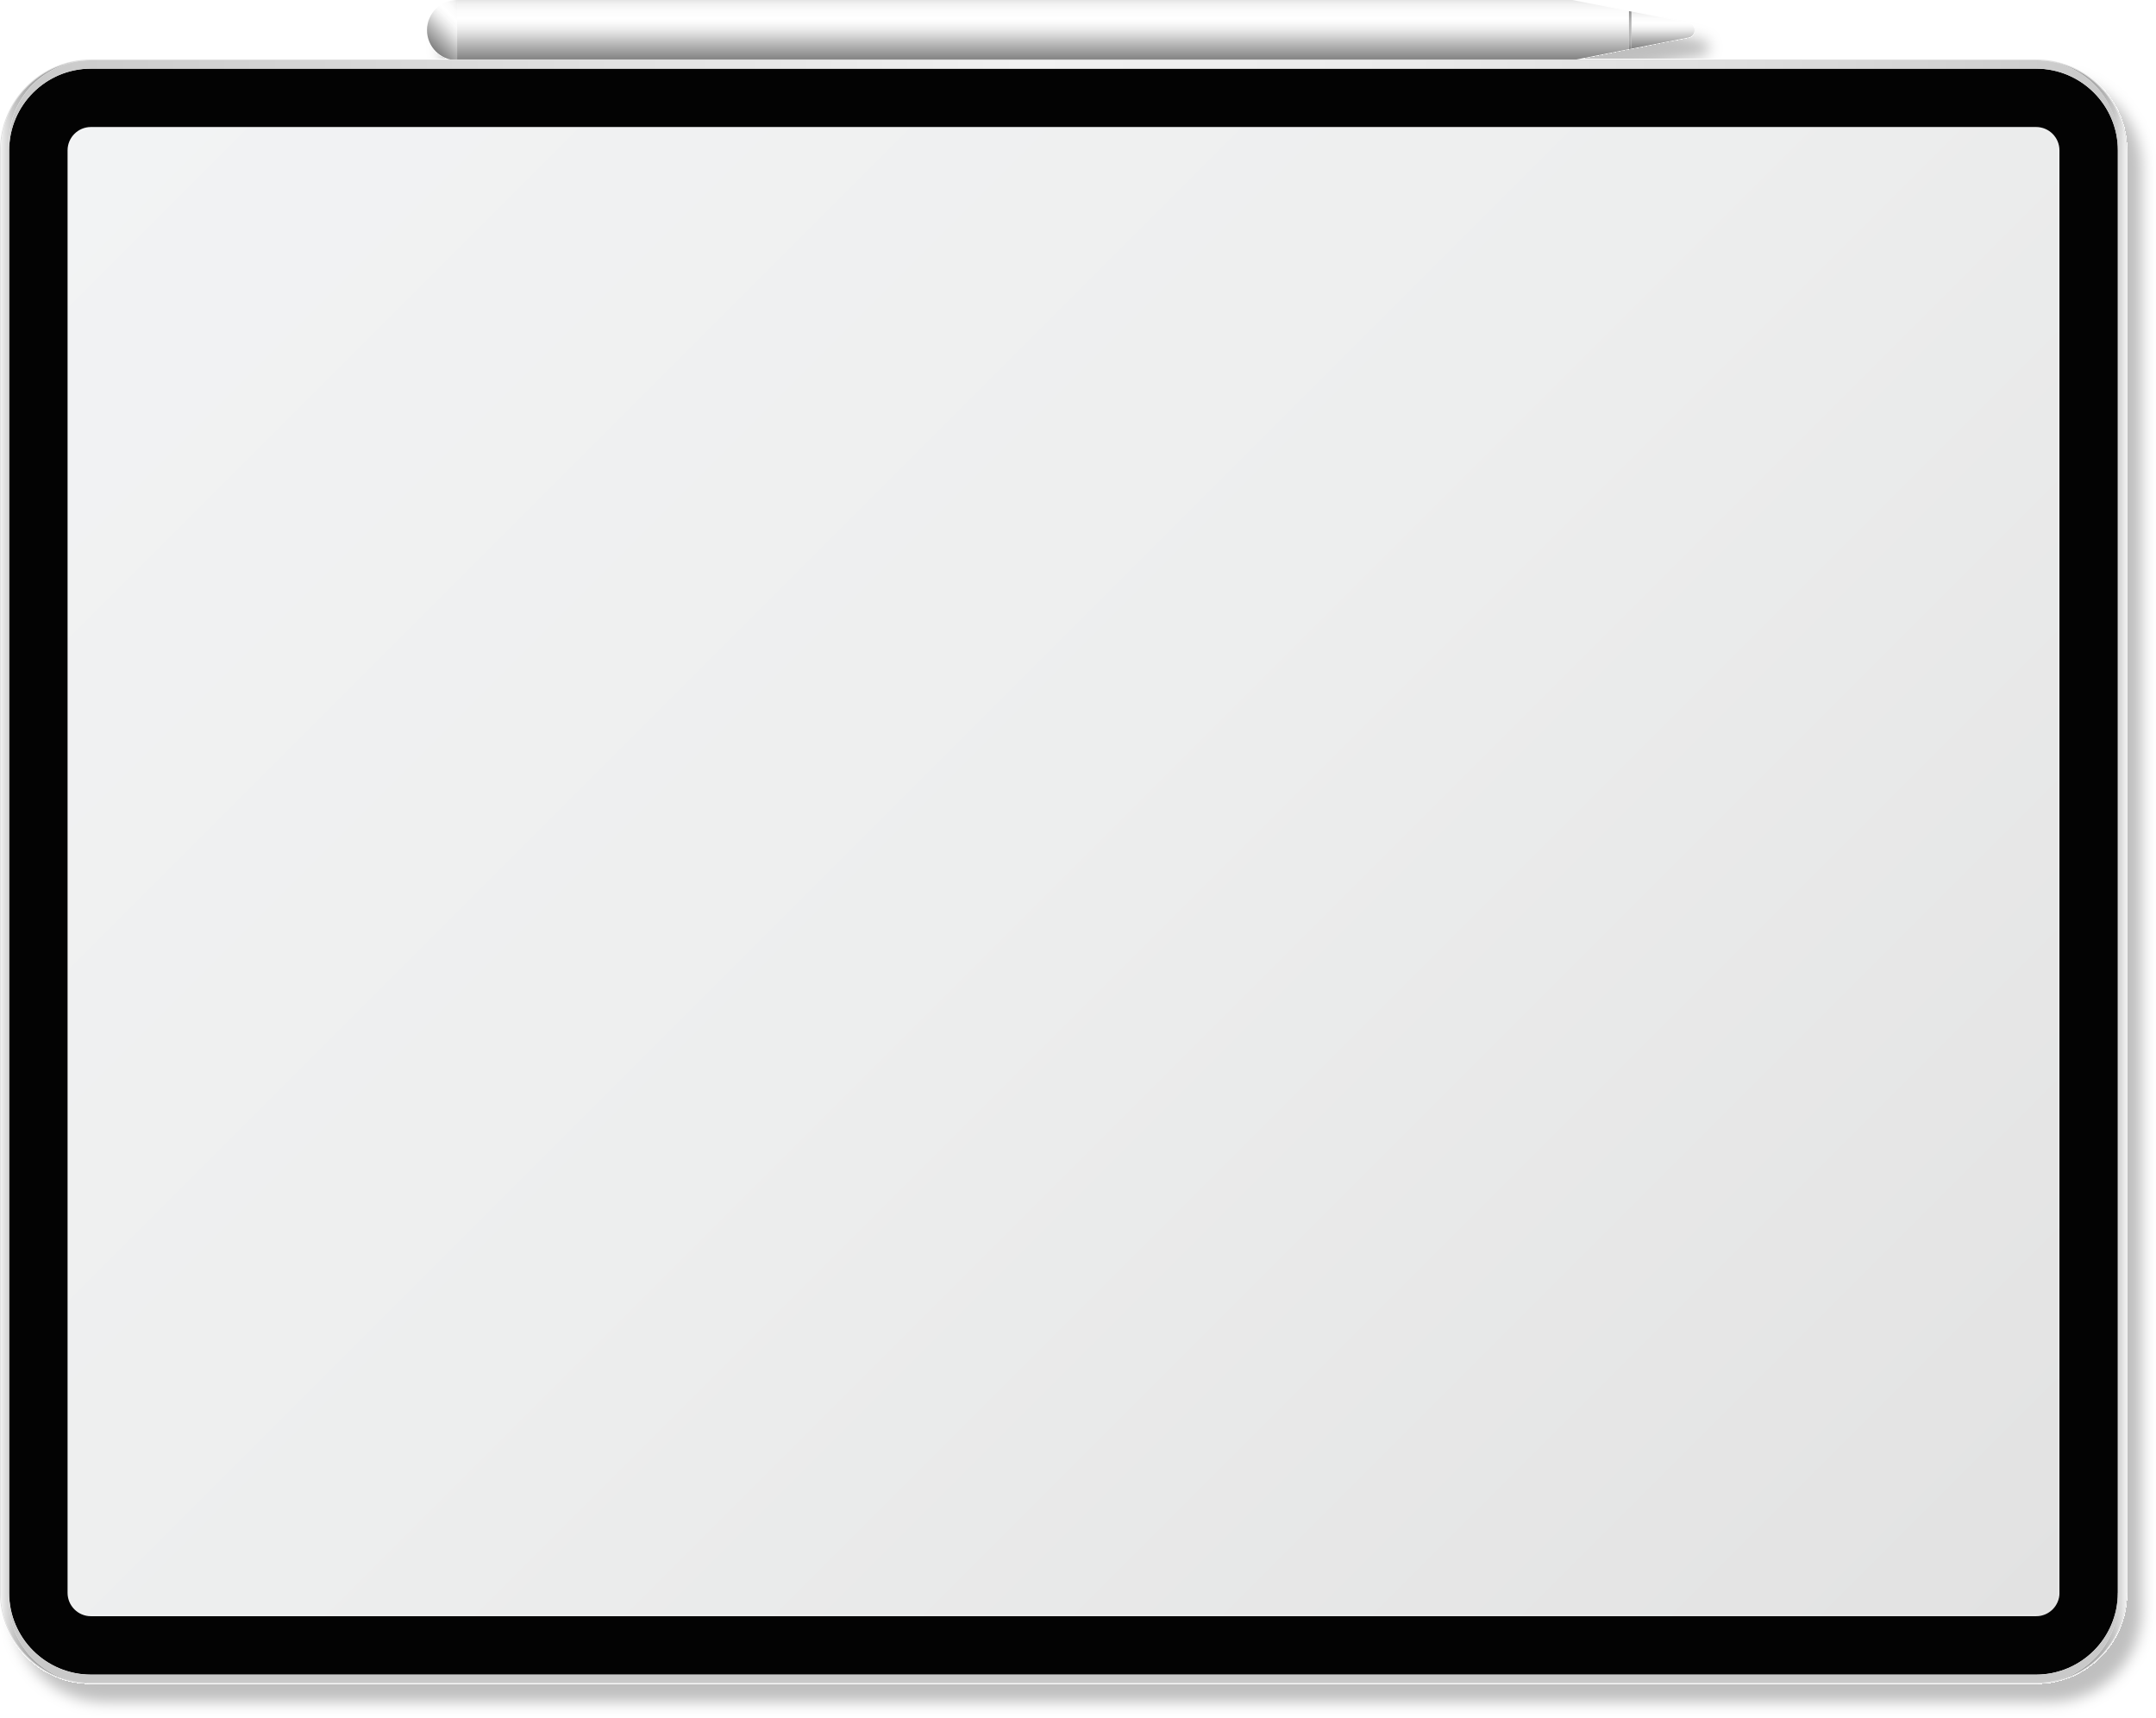
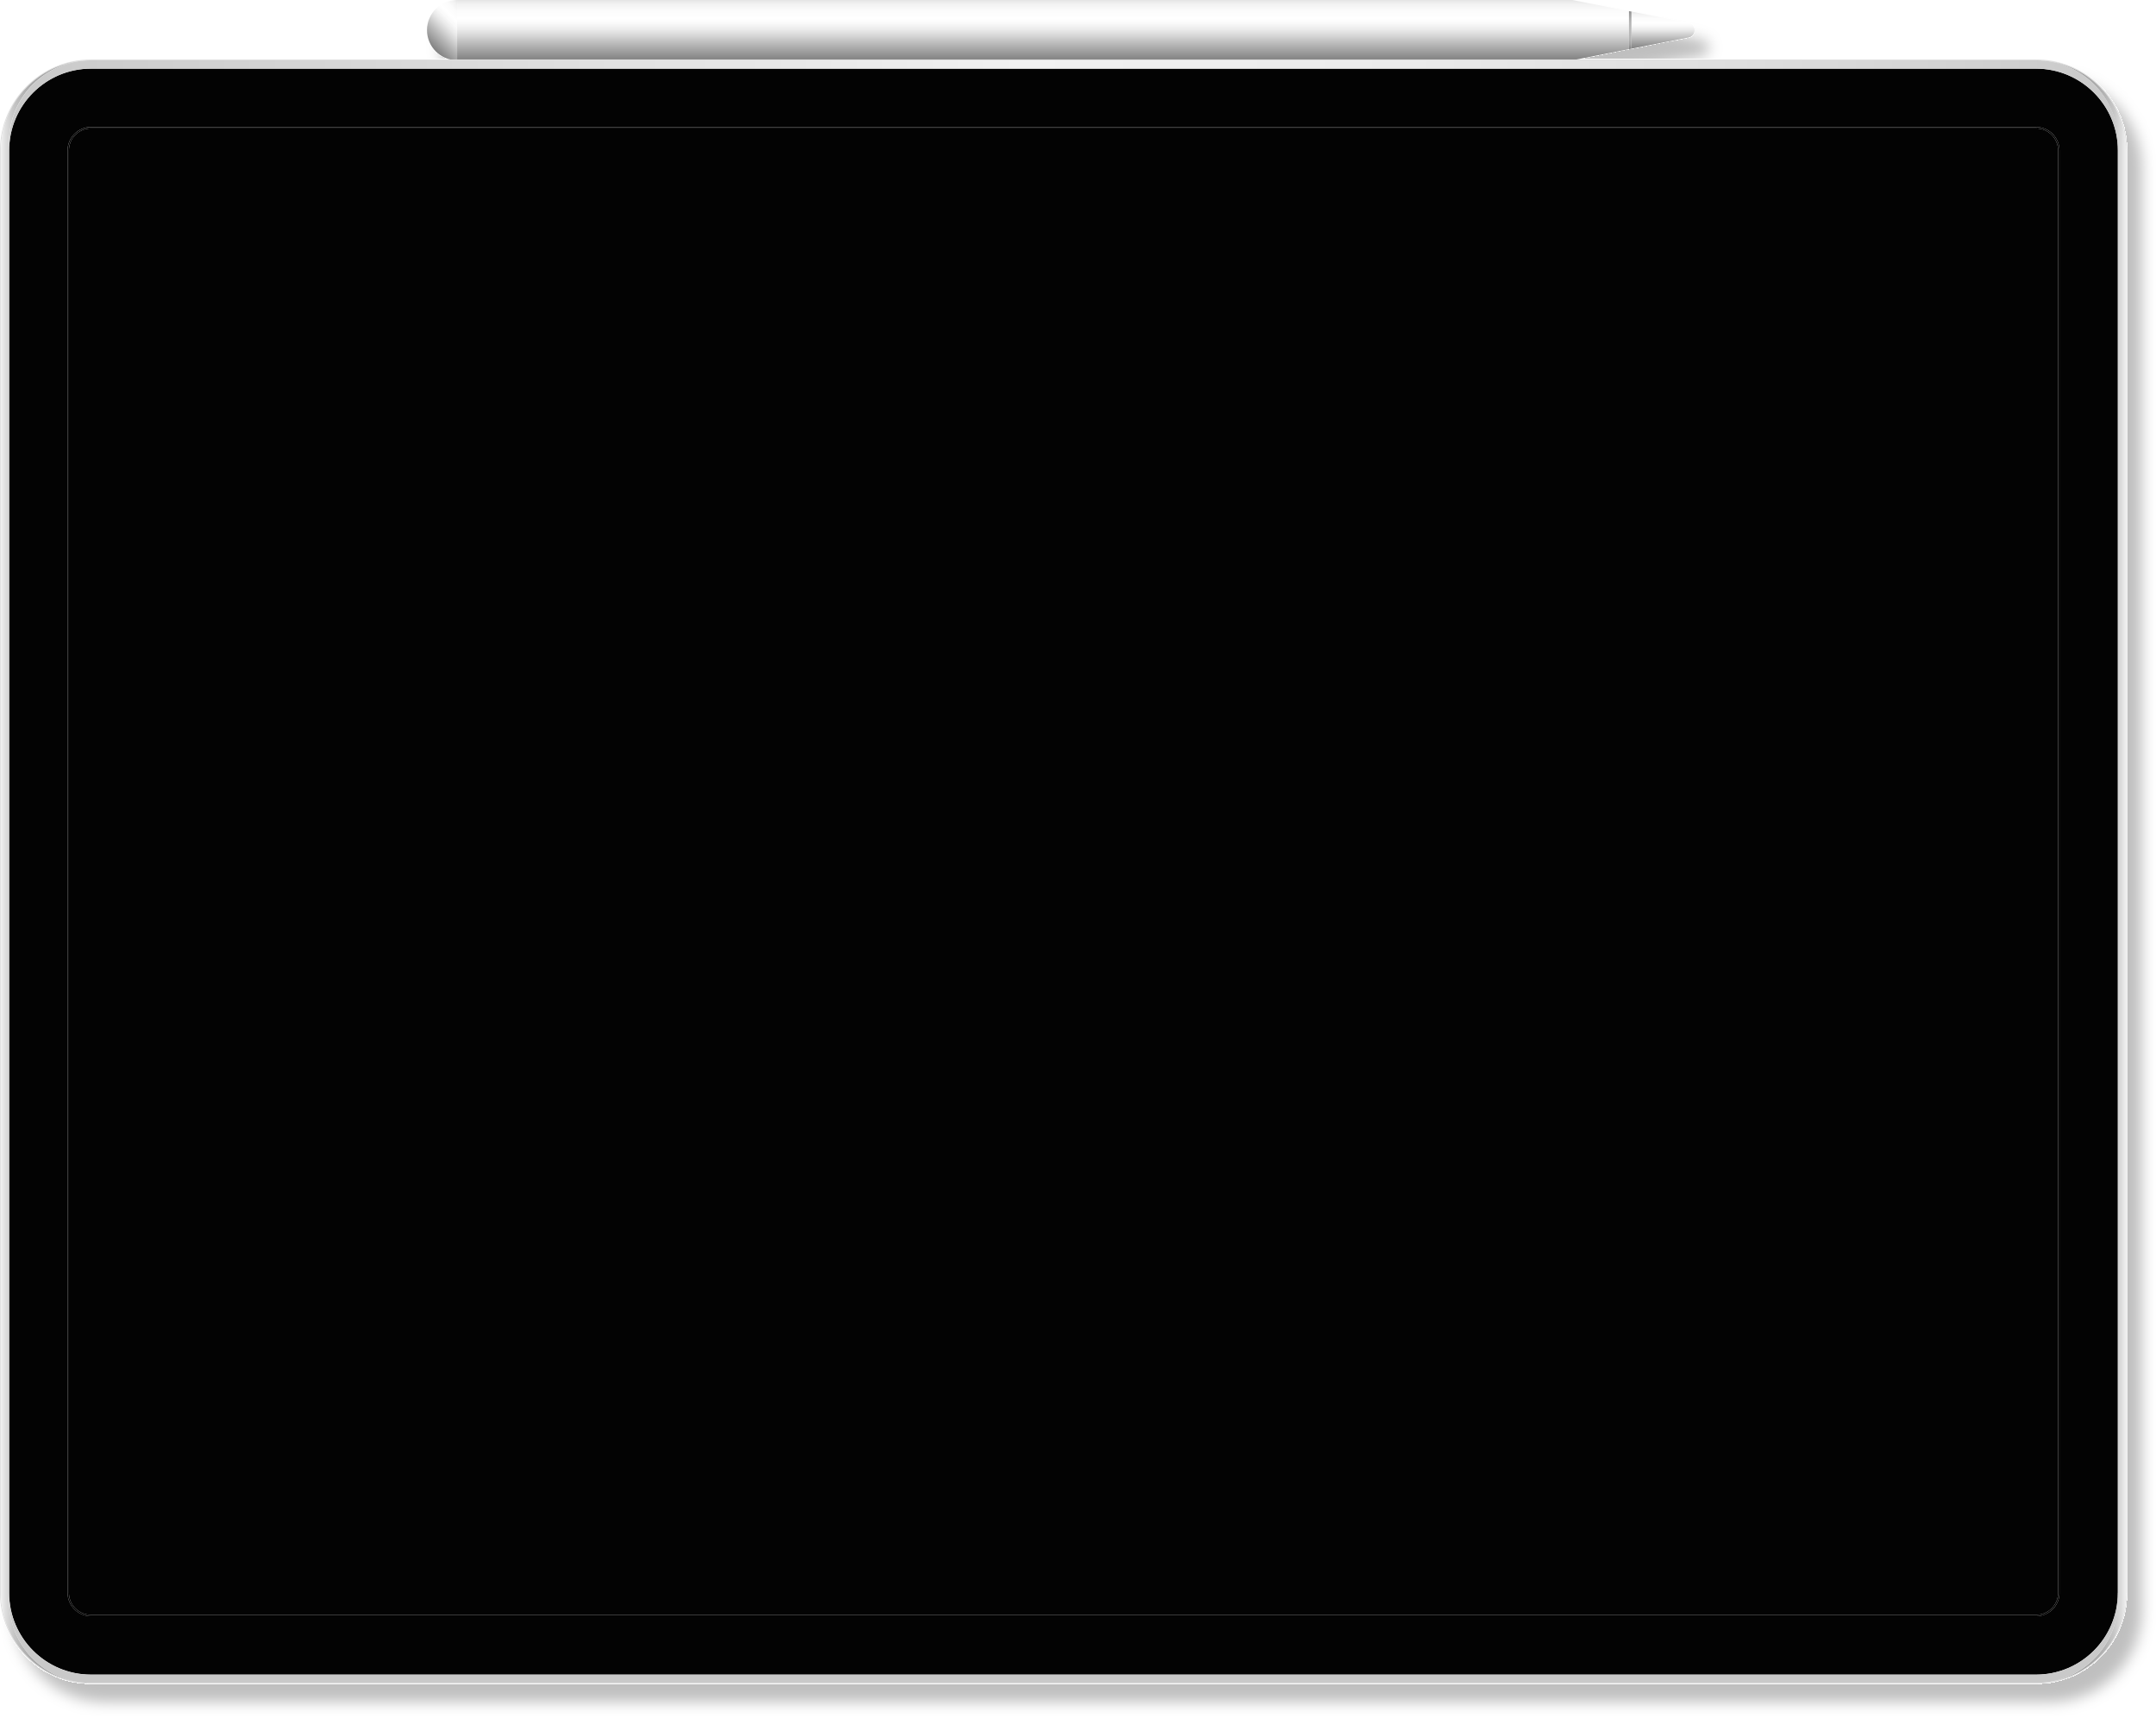
<svg xmlns="http://www.w3.org/2000/svg" width="1091" height="869" viewBox="0 0 1091 869" fill="none">
  <g filter="url(#filter0_d_3822_2169)">
    <path d="M231.316 0V30.503C222.909 30.503 216.073 23.667 216.073 15.243C216.073 6.818 222.909 0 231.316 0Z" fill="url(#paint0_linear_3822_2169)" />
    <path d="M795.633 0L824.315 5.622V24.899L795.633 30.503H231.315V0H795.633Z" fill="url(#paint1_linear_3822_2169)" />
    <path d="M854.427 18.991L825.566 24.649V5.854L854.427 11.512C858.533 12.316 858.533 18.206 854.427 18.991Z" fill="url(#paint2_linear_3822_2169)" />
    <path d="M825.566 5.855V24.65L824.316 24.899V5.623L825.566 5.855Z" fill="url(#paint3_linear_3822_2169)" />
    <path d="M1030.34 30.093H45.996C20.633 30.093 0 50.726 0 76.088V805.987C0 831.349 20.633 851.982 45.996 851.982H1030.34C1055.71 851.982 1076.34 831.332 1076.34 805.987V76.088C1076.34 50.726 1055.69 30.093 1030.34 30.093ZM1075.93 805.987C1075.93 807.129 1075.89 808.271 1075.8 809.396C1075.77 809.717 1075.75 810.02 1075.71 810.359C1075.54 812.269 1075.23 814.161 1074.82 816C1074.75 816.357 1074.66 816.696 1074.57 817.053C1074.52 817.302 1074.45 817.57 1074.38 817.838C1073.5 821.104 1072.27 824.21 1070.72 827.137C1070.56 827.458 1070.39 827.762 1070.22 828.083C1069.86 828.726 1069.5 829.35 1069.11 829.975C1068.95 830.261 1068.75 830.546 1068.56 830.832C1068.38 831.135 1068.18 831.421 1067.97 831.724C1067.41 832.545 1066.83 833.348 1066.2 834.116C1065.93 834.473 1065.66 834.794 1065.38 835.115C1064.97 835.633 1064.52 836.133 1064.08 836.633C1063.81 836.936 1063.54 837.204 1063.26 837.489C1062.79 837.989 1062.29 838.489 1061.77 838.971C1061.77 838.971 1061.74 839.006 1061.72 839.024C1060.7 839.988 1059.65 840.916 1058.54 841.791C1058.51 841.791 1058.51 841.826 1058.47 841.844C1056.83 843.147 1055.08 844.343 1053.26 845.396C1052.65 845.753 1052.03 846.11 1051.39 846.431C1051.28 846.467 1051.19 846.539 1051.08 846.592C1050.55 846.878 1049.99 847.145 1049.46 847.377C1048.82 847.681 1048.16 847.984 1047.5 848.234C1046.82 848.52 1046.14 848.77 1045.46 849.002C1044.8 849.234 1044.12 849.466 1043.44 849.662C1043.41 849.662 1043.37 849.662 1043.34 849.698C1042.66 849.912 1041.98 850.09 1041.28 850.269C1040.59 850.447 1039.86 850.608 1039.14 850.733C1038.41 850.894 1037.68 851.018 1036.95 851.108C1036.3 851.215 1035.66 851.286 1035.02 851.34C1034.91 851.34 1034.8 851.34 1034.72 851.375C1033.66 851.483 1032.61 851.536 1031.54 851.572C1031.15 851.572 1030.77 851.572 1030.38 851.572H45.996C45.603 851.572 45.228 851.572 44.836 851.572C43.765 851.536 42.712 851.465 41.658 851.375C41.551 851.375 41.444 851.34 41.355 851.34C40.712 851.286 40.07 851.197 39.427 851.108C38.696 851.001 37.964 850.876 37.232 850.733C36.518 850.608 35.804 850.447 35.09 850.269C34.394 850.108 33.716 849.912 33.038 849.698C33.002 849.698 32.948 849.662 32.931 849.662C32.252 849.466 31.574 849.234 30.914 849.002C30.235 848.77 29.557 848.502 28.879 848.234C28.218 847.984 27.558 847.681 26.916 847.377C26.362 847.145 25.809 846.878 25.291 846.592C25.184 846.539 25.095 846.485 24.988 846.431C24.363 846.11 23.721 845.753 23.114 845.396C21.293 844.343 19.544 843.165 17.884 841.844C17.849 841.809 17.849 841.809 17.813 841.791C16.706 840.916 15.653 840.006 14.636 839.024C14.6 839.024 14.6 838.989 14.582 838.971C14.082 838.489 13.565 838.007 13.101 837.489C12.815 837.204 12.547 836.918 12.28 836.633C11.834 836.133 11.387 835.633 10.977 835.115C10.691 834.794 10.424 834.473 10.156 834.116C9.531 833.348 8.942 832.545 8.389 831.724C8.175 831.421 7.978 831.135 7.8 830.832C7.603 830.546 7.425 830.261 7.247 829.975C6.854 829.35 6.479 828.744 6.14 828.083C5.961 827.78 5.783 827.458 5.64 827.137C4.087 824.21 2.856 821.104 1.981 817.838C1.91 817.57 1.838 817.302 1.785 817.053C1.678 816.696 1.606 816.357 1.535 816C1.107 814.161 0.821 812.269 0.643 810.359C0.607 810.038 0.589 809.735 0.553 809.396C0.464 808.271 0.428 807.129 0.428 805.987V76.088C0.428 74.946 0.464 73.804 0.553 72.679C0.589 72.322 0.607 71.965 0.66 71.609C0.839 69.716 1.142 67.896 1.553 66.093C1.624 65.736 1.713 65.379 1.803 65.022C1.874 64.719 1.963 64.398 2.035 64.094C2.909 60.882 4.123 57.812 5.658 54.938C5.819 54.617 5.997 54.313 6.158 53.992C6.854 52.725 7.621 51.493 8.442 50.297C8.639 50.03 8.835 49.744 9.031 49.458C9.388 48.959 9.781 48.441 10.174 47.959C11.191 46.656 12.262 45.443 13.422 44.264C13.672 43.997 13.922 43.747 14.19 43.497C14.315 43.354 14.457 43.229 14.582 43.122C14.707 42.997 14.832 42.872 14.957 42.765C15.35 42.373 15.76 41.998 16.189 41.659C16.563 41.319 16.974 40.98 17.384 40.659C17.545 40.516 17.724 40.373 17.884 40.249C17.991 40.159 18.081 40.088 18.188 40.017C18.616 39.677 19.062 39.338 19.509 39.017C19.544 39.017 19.58 38.981 19.616 38.928C20.151 38.553 20.704 38.178 21.258 37.821C21.311 37.785 21.365 37.75 21.418 37.714C21.972 37.357 22.525 37.018 23.078 36.715C23.685 36.358 24.31 36.019 24.952 35.679C25.059 35.626 25.149 35.572 25.256 35.519C25.791 35.233 26.344 34.965 26.88 34.733C27.522 34.43 28.183 34.144 28.843 33.877C29.504 33.591 30.182 33.341 30.878 33.109C32.913 32.377 35.037 31.806 37.196 31.396C37.928 31.235 38.66 31.11 39.392 31.021C40.034 30.914 40.677 30.842 41.319 30.789C41.426 30.789 41.534 30.789 41.623 30.753C41.944 30.718 42.283 30.682 42.622 30.682C43.033 30.646 43.443 30.61 43.854 30.593C44.55 30.557 45.264 30.539 45.978 30.539H1030.32C1031.04 30.539 1031.75 30.539 1032.45 30.593C1032.86 30.593 1033.27 30.628 1033.68 30.682C1034.02 30.682 1034.36 30.718 1034.68 30.753C1034.79 30.753 1034.89 30.789 1034.98 30.789C1035.63 30.842 1036.27 30.932 1036.91 31.021C1037.64 31.128 1038.37 31.253 1039.11 31.396C1041.27 31.806 1043.39 32.377 1045.42 33.109C1046.12 33.341 1046.78 33.609 1047.46 33.877C1048.12 34.144 1048.78 34.43 1049.42 34.733C1049.98 34.965 1050.51 35.233 1051.05 35.519C1051.15 35.572 1051.24 35.626 1051.35 35.679C1051.97 36.019 1052.62 36.358 1053.22 36.715C1053.8 37.018 1054.33 37.357 1054.88 37.714C1054.94 37.75 1054.99 37.803 1055.05 37.821C1055.6 38.178 1056.15 38.553 1056.69 38.928C1056.72 38.964 1056.76 38.999 1056.79 39.017C1057.24 39.338 1057.69 39.677 1058.11 40.017C1058.22 40.088 1058.33 40.177 1058.42 40.249C1058.58 40.373 1058.76 40.516 1058.92 40.659C1059.33 40.98 1059.74 41.319 1060.11 41.659C1060.54 42.016 1060.95 42.373 1061.35 42.765C1061.47 42.872 1061.6 42.997 1061.72 43.122C1061.85 43.229 1061.99 43.354 1062.11 43.497C1062.38 43.747 1062.63 43.997 1062.88 44.264C1064.04 45.443 1065.11 46.674 1066.13 47.959C1066.52 48.459 1066.9 48.959 1067.27 49.458C1067.47 49.744 1067.66 50.03 1067.86 50.297C1068.68 51.493 1069.43 52.725 1070.14 53.992C1070.31 54.295 1070.48 54.617 1070.64 54.938C1072.16 57.829 1073.39 60.899 1074.27 64.094C1074.36 64.398 1074.43 64.719 1074.5 65.022C1074.61 65.379 1074.68 65.719 1074.75 66.093C1075.16 67.896 1075.45 69.716 1075.64 71.609C1075.68 71.965 1075.71 72.322 1075.75 72.679C1075.84 73.804 1075.87 74.946 1075.87 76.088V805.987H1075.93Z" fill="#DFDFDF" />
-     <path d="M1030.34 64.989H45.995C39.864 64.989 34.894 69.96 34.894 76.091V805.989C34.894 812.121 39.864 817.091 45.995 817.091H1030.34C1036.47 817.091 1041.44 812.121 1041.44 805.989V76.091C1041.44 69.96 1036.47 64.989 1030.34 64.989Z" fill="url(#paint4_linear_3822_2169)" />
-     <path d="M1030.34 64.292H45.996C39.481 64.292 34.198 69.593 34.198 76.108V806.006C34.198 812.521 39.499 817.822 45.996 817.822H1030.34C1036.86 817.822 1042.14 812.521 1042.14 806.006V76.09C1042.14 69.575 1036.84 64.274 1030.34 64.274V64.292ZM1041.44 805.988C1041.44 812.11 1036.47 817.09 1030.34 817.09H45.996C39.874 817.09 34.894 812.11 34.894 805.988V76.09C34.894 69.968 39.874 64.988 45.996 64.988H1030.34C1036.47 64.988 1041.44 69.968 1041.44 76.09V805.988Z" fill="url(#paint5_linear_3822_2169)" />
+     <path d="M1030.34 64.989H45.995C39.864 64.989 34.894 69.96 34.894 76.091V805.989C34.894 812.121 39.864 817.091 45.995 817.091H1030.34C1036.47 817.091 1041.44 812.121 1041.44 805.989V76.091C1041.44 69.96 1036.47 64.989 1030.34 64.989Z" fill="#030303" />
+     <path d="M1030.34 64.292H45.996C39.481 64.292 34.198 69.593 34.198 76.108V806.006C34.198 812.521 39.499 817.822 45.996 817.822H1030.34C1036.86 817.822 1042.14 812.521 1042.14 806.006V76.09C1042.14 69.575 1036.84 64.274 1030.34 64.274V64.292ZM1041.44 805.988C1041.44 812.11 1036.47 817.09 1030.34 817.09H45.996C39.874 817.09 34.894 812.11 34.894 805.988V76.09C34.894 69.968 39.874 64.988 45.996 64.988H1030.34C1036.47 64.988 1041.44 69.968 1041.44 76.09V805.988Z" fill="#030303" />
    <path d="M1030.34 34.732H45.995C23.184 34.732 4.64 53.277 4.64 76.088V805.986C4.64 828.796 23.184 847.341 45.995 847.341H1030.34C1053.15 847.341 1071.7 828.796 1071.7 805.986V76.088C1071.7 53.277 1053.15 34.732 1030.34 34.732ZM1042.16 805.986C1042.16 812.5 1036.86 817.801 1030.36 817.801H45.995C39.48 817.801 34.197 812.5 34.197 805.986V76.088C34.197 69.573 39.498 64.272 45.995 64.272H1030.34C1036.86 64.272 1042.14 69.573 1042.14 76.088V805.986H1042.16Z" fill="#030303" />
    <path d="M43.872 851.519C43.373 851.483 42.891 851.466 42.391 851.412C42.141 851.412 41.891 851.376 41.641 851.358C41.534 851.358 41.427 851.323 41.338 851.323C40.695 851.251 40.035 851.162 39.41 851.091C38.661 850.984 37.947 850.859 37.215 850.716C36.501 850.573 35.787 850.412 35.073 850.252C34.377 850.073 33.699 849.895 33.02 849.681C32.985 849.681 32.931 849.645 32.913 849.645C32.235 849.431 31.557 849.217 30.896 848.985C30.2 848.753 29.54 848.485 28.862 848.217C28.201 847.949 27.541 847.664 26.898 847.36C26.345 847.11 25.792 846.843 25.274 846.575C25.167 846.521 25.078 846.468 24.971 846.414C24.346 846.075 23.703 845.736 23.097 845.379C21.276 844.308 19.527 843.13 17.867 841.827C17.831 841.792 17.831 841.792 17.796 841.774C16.707 840.899 15.636 839.971 14.619 839.007C14.583 839.007 14.583 838.972 14.565 838.954C14.065 838.472 13.566 837.99 13.084 837.472C12.798 837.187 12.53 836.901 12.263 836.616C11.834 836.116 11.37 835.616 10.96 835.098C10.674 834.777 10.406 834.456 10.139 834.099C9.532 833.331 8.943 832.528 8.372 831.707C8.175 831.404 7.979 831.118 7.783 830.815C7.604 830.529 7.426 830.244 7.229 829.958C6.837 829.333 6.462 828.727 6.123 828.066C5.962 827.763 5.784 827.441 5.623 827.12C4.07 824.193 2.839 821.087 1.964 817.821C1.893 817.571 1.821 817.303 1.768 817.036C1.661 816.679 1.589 816.34 1.518 815.983C1.089 814.144 0.804 812.252 0.625 810.343C0.59 810.021 0.572 809.718 0.536 809.379C0.447 808.254 0.411 807.112 0.411 805.97V76.089C0.411 74.947 0.447 73.805 0.536 72.68C0.572 72.323 0.59 71.966 0.643 71.609C0.822 69.717 1.125 67.897 1.536 66.094C1.607 65.737 1.696 65.38 1.785 65.023C1.857 64.72 1.946 64.398 2.018 64.095C2.892 60.882 4.106 57.812 5.641 54.939C5.801 54.617 5.98 54.314 6.141 53.993C6.837 52.726 7.604 51.494 8.425 50.298C8.621 50.03 8.818 49.745 9.014 49.459C9.371 48.959 9.764 48.442 10.156 47.96C11.174 46.657 12.245 45.443 13.405 44.265C13.655 43.998 13.905 43.748 14.172 43.498C14.297 43.355 14.44 43.23 14.565 43.123C14.69 42.998 14.815 42.873 14.94 42.766C15.332 42.373 15.743 41.999 16.171 41.66C16.546 41.32 16.957 40.981 17.367 40.66C17.528 40.517 17.706 40.374 17.867 40.249C17.974 40.16 18.063 40.089 18.17 40.017C18.599 39.678 19.045 39.339 19.491 39.018C19.527 39.018 19.563 38.982 19.598 38.929C20.134 38.554 20.687 38.179 21.24 37.822C21.294 37.786 21.348 37.751 21.401 37.715C21.954 37.376 22.508 37.037 23.061 36.715C23.668 36.358 24.293 36.019 24.935 35.68C25.042 35.627 25.131 35.573 25.238 35.52C25.774 35.252 26.327 34.984 26.863 34.734C27.505 34.431 28.166 34.145 28.826 33.877C29.486 33.592 30.165 33.342 30.861 33.11C32.895 32.396 35.02 31.807 37.179 31.397C37.911 31.254 38.625 31.129 39.374 31.022C39.999 30.933 40.66 30.861 41.302 30.79C41.409 30.79 41.516 30.79 41.606 30.754C41.927 30.718 42.266 30.683 42.605 30.683C42.337 30.683 42.07 30.718 41.802 30.754C41.124 30.825 40.445 30.915 39.785 31.004C39.464 31.04 39.142 31.111 38.821 31.165C38.411 31.218 38.018 31.29 37.625 31.379C37.019 31.486 36.429 31.629 35.858 31.789C35.234 31.95 34.591 32.111 33.966 32.307C33.449 32.468 32.931 32.628 32.431 32.807C31.343 33.164 30.272 33.574 29.254 34.056C28.933 34.181 28.612 34.342 28.291 34.484C27.791 34.716 27.309 34.948 26.827 35.198C26.791 35.234 26.738 35.234 26.702 35.27C26.149 35.573 25.613 35.859 25.078 36.162C25.042 36.162 25.024 36.198 25.006 36.198C24.632 36.43 24.239 36.644 23.882 36.894C23.561 37.09 23.239 37.304 22.918 37.519C22.847 37.554 22.775 37.626 22.704 37.679C22.204 38.018 21.687 38.375 21.205 38.75C20.723 39.107 20.241 39.464 19.777 39.857C19.67 39.928 19.563 40.017 19.473 40.107C19.009 40.464 18.563 40.856 18.117 41.267C17.617 41.695 17.153 42.159 16.689 42.623C16.279 43.016 15.868 43.444 15.475 43.873C15.368 43.98 15.261 44.105 15.154 44.23C14.779 44.658 14.386 45.122 14.012 45.568C13.583 46.068 13.173 46.603 12.78 47.139C12.459 47.567 12.155 47.978 11.87 48.424C11.709 48.638 11.566 48.852 11.406 49.084C11.227 49.352 11.031 49.638 10.87 49.923C10.692 50.191 10.513 50.459 10.371 50.744C10.049 51.298 9.728 51.833 9.425 52.404C9.246 52.743 9.068 53.1 8.889 53.44C8.479 54.261 8.086 55.099 7.729 55.956C7.622 56.224 7.497 56.51 7.39 56.795C7.229 57.223 7.069 57.634 6.908 58.08C6.712 58.633 6.533 59.187 6.355 59.758C6.176 60.329 6.016 60.9 5.855 61.471C5.855 61.507 5.855 61.525 5.855 61.561C5.694 62.185 5.534 62.828 5.409 63.453C5.409 63.488 5.409 63.524 5.409 63.56C5.302 64.041 5.212 64.523 5.159 64.987C4.766 67.219 4.57 69.521 4.57 71.877V810.218C4.57 811.039 4.606 811.86 4.659 812.663C4.659 813.091 4.695 813.537 4.748 813.966C4.784 814.323 4.82 814.698 4.873 815.055C4.873 815.233 4.909 815.411 4.927 815.572C4.98 816.072 5.052 816.536 5.159 817.018C5.159 817.089 5.159 817.143 5.195 817.214C5.23 817.518 5.302 817.803 5.355 818.107C5.391 818.249 5.409 818.392 5.444 818.535C5.444 818.589 5.48 818.642 5.48 818.696C5.569 819.124 5.659 819.552 5.784 819.999C5.819 820.177 5.873 820.356 5.926 820.552C6.087 821.159 6.248 821.766 6.426 822.355C6.605 822.944 6.783 823.533 6.997 824.104C6.997 824.139 6.997 824.139 7.033 824.175C7.14 824.479 7.229 824.746 7.354 825.032C7.354 825.068 7.39 825.103 7.39 825.139C7.497 825.46 7.622 825.764 7.747 826.085C7.747 826.121 7.747 826.121 7.783 826.156C8.14 827.013 8.532 827.852 8.943 828.655C9.103 829.012 9.3 829.351 9.478 829.69C9.782 830.261 10.103 830.797 10.424 831.35C10.585 831.636 10.745 831.904 10.924 832.171C11.085 832.457 11.281 832.742 11.459 833.01C11.602 833.242 11.763 833.456 11.923 833.671C12.209 834.099 12.512 834.527 12.834 834.956C13.209 835.491 13.619 836.009 14.065 836.526C14.369 836.919 14.708 837.312 15.065 837.686C15.101 837.74 15.172 837.794 15.208 837.847C15.315 837.972 15.44 838.079 15.529 838.204C15.565 838.24 15.618 838.293 15.636 838.329C15.993 838.704 16.368 839.096 16.725 839.453C17.082 839.828 17.456 840.185 17.831 840.524C17.867 840.524 17.885 840.56 17.921 840.596C18.081 840.756 18.242 840.899 18.42 841.042C18.759 841.363 19.116 841.667 19.456 841.934C19.563 842.042 19.688 842.131 19.812 842.238C20.277 842.613 20.741 843.005 21.24 843.344C21.597 843.63 21.936 843.88 22.311 844.112C22.347 844.148 22.383 844.166 22.418 844.201C22.704 844.398 22.989 844.594 23.257 844.772C23.739 845.076 24.221 845.397 24.739 845.701C24.774 845.701 24.792 845.736 24.828 845.754C25.167 845.95 25.506 846.147 25.863 846.325C26.042 846.432 26.238 846.557 26.434 846.646C26.791 846.843 27.166 847.039 27.523 847.218C28.005 847.467 28.505 847.717 29.022 847.914C29.379 848.074 29.754 848.253 30.111 848.413C30.254 848.467 30.379 848.521 30.522 848.574C30.914 848.735 31.307 848.878 31.718 849.02C31.95 849.127 32.217 849.199 32.467 849.288C32.521 849.288 32.574 849.324 32.628 849.342C33.074 849.502 33.52 849.645 33.984 849.77C34.466 849.931 34.948 850.073 35.448 850.18C35.519 850.216 35.573 850.216 35.644 850.234C35.805 850.27 35.983 850.323 36.144 850.359C36.608 850.484 37.09 850.591 37.572 850.68C37.608 850.68 37.608 850.68 37.643 850.68C38.036 850.769 38.428 850.841 38.839 850.894C39.142 850.966 39.464 851.019 39.803 851.055C40.463 851.162 41.142 851.234 41.82 851.305C42.48 851.376 43.176 851.43 43.855 851.466L43.872 851.519Z" fill="url(#paint6_linear_3822_2169)" />
    <path d="M1075.93 76.089V805.987C1075.93 807.13 1075.89 808.272 1075.8 809.396C1075.77 809.718 1075.75 810.021 1075.71 810.36C1075.53 812.27 1075.23 814.162 1074.82 816C1074.75 816.357 1074.66 816.697 1074.57 817.053C1074.52 817.321 1074.45 817.589 1074.37 817.839C1073.5 821.105 1072.27 824.211 1070.72 827.138C1070.55 827.441 1070.38 827.763 1070.22 828.084C1069.86 828.727 1069.5 829.351 1069.11 829.976C1068.93 830.261 1068.75 830.547 1068.56 830.833C1068.36 831.136 1068.16 831.422 1067.97 831.725C1067.4 832.546 1066.81 833.349 1066.2 834.117C1065.93 834.474 1065.66 834.795 1065.38 835.116C1064.95 835.634 1064.5 836.151 1064.08 836.633C1063.81 836.937 1063.54 837.205 1063.25 837.49C1062.77 837.99 1062.29 838.49 1061.77 838.971C1061.77 838.971 1061.74 839.007 1061.72 839.025C1060.7 839.989 1059.63 840.917 1058.54 841.792C1058.51 841.792 1058.51 841.827 1058.47 841.845C1056.83 843.148 1055.08 844.326 1053.26 845.397C1052.65 845.754 1052.03 846.093 1051.39 846.432C1051.28 846.468 1051.19 846.539 1051.08 846.593C1050.55 846.861 1049.99 847.128 1049.46 847.378C1048.81 847.682 1048.15 847.967 1047.49 848.235C1046.83 848.52 1046.16 848.77 1045.46 849.002C1044.8 849.234 1044.12 849.449 1043.44 849.663C1043.41 849.663 1043.37 849.663 1043.34 849.698C1042.66 849.895 1041.98 850.073 1041.28 850.27C1040.59 850.43 1039.85 850.591 1039.14 850.734C1038.41 850.877 1037.7 851.001 1036.95 851.109C1036.32 851.198 1035.66 851.269 1035.02 851.341C1034.91 851.341 1034.8 851.341 1034.71 851.376C1034.46 851.412 1034.21 851.412 1033.96 851.43C1034.14 851.43 1034.32 851.394 1034.52 851.376C1035.2 851.323 1035.87 851.233 1036.54 851.126C1036.86 851.091 1037.18 851.019 1037.5 850.966C1037.91 850.912 1038.3 850.841 1038.69 850.752C1039.37 850.609 1040.03 850.448 1040.69 850.288C1041.26 850.145 1041.82 849.984 1042.35 849.823C1042.82 849.681 1043.26 849.538 1043.71 849.395C1044.57 849.092 1045.41 848.788 1046.21 848.449C1046.57 848.288 1046.94 848.128 1047.3 847.949C1047.8 847.735 1048.32 847.503 1048.8 847.253C1049.15 847.075 1049.53 846.896 1049.89 846.682C1050.08 846.575 1050.28 846.468 1050.46 846.361C1050.83 846.164 1051.21 845.95 1051.56 845.736C1052.06 845.433 1052.56 845.111 1053.04 844.808C1053.33 844.63 1053.62 844.433 1053.88 844.237C1054.29 843.969 1054.69 843.666 1055.06 843.38C1055.54 843.023 1056.03 842.666 1056.49 842.273C1056.61 842.166 1056.72 842.077 1056.85 841.97C1057.2 841.685 1057.54 841.399 1057.88 841.078C1058.06 840.935 1058.24 840.774 1058.38 840.631C1058.79 840.274 1059.18 839.9 1059.56 839.489C1059.97 839.096 1060.38 838.668 1060.77 838.24C1060.88 838.133 1060.99 838.008 1061.09 837.883C1061.47 837.454 1061.86 836.99 1062.24 836.544C1062.67 836.044 1063.08 835.509 1063.47 834.973C1063.79 834.545 1064.09 834.135 1064.38 833.688C1064.54 833.474 1064.7 833.26 1064.84 833.028C1065.02 832.742 1065.2 832.457 1065.38 832.189C1065.56 831.921 1065.74 831.654 1065.88 831.368C1066.2 830.815 1066.52 830.279 1066.82 829.708C1067 829.351 1067.18 829.012 1067.36 828.673C1067.77 827.852 1068.14 827.031 1068.52 826.174C1068.66 825.835 1068.79 825.496 1068.91 825.157C1069.06 824.818 1069.18 824.461 1069.3 824.122C1069.52 823.55 1069.7 822.961 1069.88 822.372C1070.05 821.783 1070.23 821.177 1070.38 820.57C1070.55 819.927 1070.7 819.249 1070.84 818.571C1070.95 818.071 1071.04 817.571 1071.11 817.071C1071.48 814.858 1071.68 812.573 1071.68 810.253V71.877C1071.68 69.521 1071.48 67.236 1071.09 64.987C1071.04 64.506 1070.93 64.024 1070.84 63.56C1070.84 63.524 1070.84 63.506 1070.84 63.453C1070.72 62.828 1070.55 62.185 1070.39 61.561C1070.39 61.525 1070.39 61.507 1070.39 61.471C1070.23 60.9 1070.09 60.311 1069.89 59.758C1069.73 59.187 1069.54 58.633 1069.34 58.08C1069.18 57.652 1069.04 57.223 1068.86 56.795C1068.75 56.51 1068.63 56.224 1068.52 55.956C1068.16 55.099 1067.77 54.261 1067.36 53.44C1067.2 53.083 1067 52.743 1066.82 52.404C1066.52 51.833 1066.2 51.298 1065.88 50.744C1065.72 50.459 1065.56 50.191 1065.38 49.923C1065.22 49.62 1065.02 49.352 1064.84 49.084C1064.68 48.852 1064.54 48.638 1064.38 48.424C1064.09 47.996 1063.79 47.567 1063.47 47.139C1063.09 46.603 1062.68 46.086 1062.24 45.568C1061.86 45.122 1061.47 44.676 1061.09 44.23C1060.99 44.105 1060.86 43.998 1060.77 43.873C1060.38 43.444 1059.97 43.016 1059.56 42.623C1059.1 42.159 1058.61 41.695 1058.13 41.267C1057.7 40.838 1057.24 40.446 1056.78 40.107C1056.69 40 1056.6 39.928 1056.47 39.857C1056.01 39.464 1055.53 39.089 1055.04 38.75C1054.54 38.393 1054.04 38.018 1053.54 37.679C1053.47 37.626 1053.4 37.572 1053.33 37.519C1053.03 37.304 1052.71 37.09 1052.37 36.894C1051.99 36.662 1051.62 36.43 1051.24 36.198C1051.24 36.198 1051.21 36.162 1051.17 36.162C1050.64 35.859 1050.1 35.555 1049.55 35.27C1049.51 35.234 1049.46 35.234 1049.42 35.198C1048.94 34.948 1048.46 34.699 1047.96 34.484C1047.65 34.324 1047.33 34.181 1046.99 34.056C1045.96 33.574 1044.91 33.164 1043.82 32.807C1043.32 32.628 1042.8 32.45 1042.28 32.307C1041.66 32.111 1041.03 31.95 1040.39 31.789C1039.82 31.629 1039.23 31.486 1038.62 31.379C1038.23 31.29 1037.84 31.218 1037.43 31.165C1037.12 31.093 1036.8 31.04 1036.46 31.004C1035.8 30.897 1035.13 30.825 1034.45 30.754C1034.18 30.718 1033.91 30.701 1033.64 30.683C1033.98 30.683 1034.32 30.718 1034.64 30.754C1034.75 30.754 1034.86 30.79 1034.95 30.79C1035.59 30.861 1036.25 30.95 1036.87 31.022C1037.62 31.129 1038.34 31.254 1039.07 31.397C1041.23 31.825 1043.35 32.396 1045.39 33.11C1046.08 33.342 1046.74 33.61 1047.42 33.877C1048.08 34.145 1048.74 34.431 1049.39 34.734C1049.94 34.984 1050.47 35.252 1051.01 35.52C1051.12 35.573 1051.21 35.627 1051.31 35.68C1051.94 36.019 1052.58 36.358 1053.19 36.715C1053.76 37.037 1054.29 37.376 1054.85 37.715C1054.9 37.751 1054.95 37.804 1055.01 37.822C1055.56 38.179 1056.11 38.554 1056.65 38.929C1056.69 38.964 1056.72 39 1056.76 39.018C1057.2 39.339 1057.65 39.678 1058.08 40.017C1058.19 40.089 1058.29 40.178 1058.38 40.249C1058.54 40.374 1058.72 40.517 1058.88 40.66C1059.29 40.981 1059.7 41.32 1060.08 41.66C1060.51 42.016 1060.92 42.373 1061.31 42.766C1061.43 42.873 1061.56 42.998 1061.68 43.123C1061.81 43.23 1061.95 43.355 1062.08 43.498C1062.34 43.748 1062.59 43.998 1062.84 44.265C1064 45.443 1065.07 46.675 1066.09 47.96C1066.48 48.46 1066.86 48.959 1067.23 49.459C1067.43 49.745 1067.63 50.03 1067.82 50.298C1068.64 51.494 1069.39 52.726 1070.11 53.993C1070.27 54.296 1070.45 54.617 1070.61 54.939C1072.13 57.83 1073.36 60.9 1074.23 64.095C1074.32 64.398 1074.39 64.72 1074.46 65.023C1074.57 65.38 1074.64 65.719 1074.71 66.094C1075.12 67.897 1075.41 69.717 1075.61 71.609C1075.64 71.966 1075.68 72.323 1075.71 72.68C1075.8 73.805 1075.84 74.947 1075.84 76.089H1075.93Z" fill="url(#paint7_linear_3822_2169)" />
    <path d="M1071.7 71.876V76.106C1071.7 53.296 1053.15 34.751 1030.34 34.751H45.995C23.184 34.751 4.64 53.296 4.64 76.106V71.876C4.64 69.52 4.836 67.236 5.229 64.987C5.282 64.505 5.389 64.023 5.479 63.559C5.479 63.523 5.479 63.505 5.479 63.452C5.603 62.827 5.764 62.184 5.925 61.56C5.925 61.524 5.925 61.506 5.925 61.471C6.085 60.899 6.228 60.31 6.425 59.757C6.585 59.186 6.781 58.633 6.978 58.079C7.138 57.651 7.281 57.223 7.46 56.794C7.567 56.509 7.692 56.223 7.799 55.955C8.156 55.099 8.548 54.26 8.959 53.439C9.12 53.082 9.316 52.743 9.494 52.404C9.798 51.832 10.119 51.297 10.44 50.744C10.601 50.458 10.762 50.19 10.94 49.923C11.101 49.619 11.297 49.351 11.476 49.084C11.618 48.852 11.779 48.638 11.94 48.423C12.225 47.995 12.529 47.567 12.85 47.138C13.243 46.603 13.653 46.085 14.082 45.568C14.456 45.121 14.849 44.675 15.224 44.229C15.331 44.104 15.456 43.997 15.545 43.872C15.938 43.444 16.348 43.033 16.759 42.623C17.223 42.158 17.705 41.694 18.187 41.266C18.615 40.855 19.079 40.481 19.543 40.106C19.632 39.999 19.722 39.927 19.847 39.856C20.311 39.481 20.775 39.106 21.274 38.749C21.774 38.392 22.274 38.018 22.774 37.678C22.845 37.625 22.917 37.571 22.988 37.518C23.291 37.304 23.613 37.09 23.952 36.893C24.327 36.661 24.701 36.429 25.076 36.197C25.076 36.197 25.112 36.161 25.148 36.161C25.683 35.858 26.218 35.554 26.772 35.269C26.808 35.233 26.861 35.233 26.897 35.197C27.379 34.948 27.861 34.698 28.36 34.484C28.664 34.323 28.985 34.18 29.324 34.055C30.359 33.573 31.413 33.163 32.501 32.806C33.001 32.627 33.519 32.449 34.036 32.306C34.661 32.128 35.286 31.949 35.928 31.788C36.499 31.628 37.088 31.485 37.695 31.378C38.088 31.289 38.48 31.217 38.891 31.164C39.194 31.092 39.516 31.039 39.855 31.003C40.515 30.896 41.194 30.825 41.872 30.753C42.139 30.718 42.407 30.7 42.675 30.682C43.085 30.646 43.496 30.61 43.906 30.593C44.602 30.557 45.316 30.539 46.03 30.539H1030.38C1031.09 30.539 1031.81 30.539 1032.5 30.593C1032.91 30.593 1033.32 30.628 1033.73 30.682C1034 30.682 1034.27 30.718 1034.54 30.753C1035.21 30.825 1035.89 30.914 1036.55 31.003C1036.87 31.039 1037.2 31.11 1037.52 31.164C1037.93 31.217 1038.32 31.289 1038.71 31.378C1039.32 31.485 1039.91 31.628 1040.48 31.788C1041.1 31.949 1041.75 32.128 1042.37 32.306C1042.89 32.467 1043.41 32.627 1043.91 32.806C1045 33.163 1046.07 33.573 1047.08 34.055C1047.4 34.18 1047.73 34.341 1048.05 34.484C1048.55 34.716 1049.03 34.948 1049.51 35.197C1049.55 35.233 1049.6 35.233 1049.64 35.269C1050.19 35.572 1050.72 35.858 1051.26 36.161C1051.3 36.161 1051.31 36.197 1051.33 36.197C1051.71 36.429 1052.1 36.643 1052.46 36.893C1052.78 37.09 1053.1 37.304 1053.42 37.518C1053.49 37.553 1053.56 37.625 1053.63 37.678C1054.13 38.018 1054.65 38.375 1055.13 38.749C1055.62 39.124 1056.1 39.481 1056.56 39.856C1056.67 39.927 1056.78 40.017 1056.86 40.106C1057.33 40.481 1057.77 40.873 1058.22 41.266C1058.72 41.694 1059.18 42.158 1059.65 42.623C1060.06 43.033 1060.47 43.461 1060.86 43.872C1060.97 43.979 1061.08 44.104 1061.18 44.229C1061.56 44.657 1061.95 45.121 1062.33 45.568C1062.75 46.067 1063.17 46.603 1063.56 47.138C1063.88 47.567 1064.18 47.977 1064.47 48.423C1064.63 48.638 1064.79 48.852 1064.93 49.084C1065.11 49.351 1065.29 49.637 1065.47 49.923C1065.65 50.19 1065.82 50.458 1065.97 50.744C1066.29 51.297 1066.61 51.832 1066.91 52.404C1067.09 52.743 1067.27 53.1 1067.45 53.439C1067.86 54.26 1068.25 55.099 1068.61 55.955C1068.72 56.223 1068.84 56.509 1068.95 56.794C1069.11 57.223 1069.27 57.633 1069.43 58.079C1069.63 58.633 1069.8 59.186 1069.98 59.757C1070.16 60.328 1070.32 60.899 1070.48 61.471C1070.48 61.506 1070.48 61.524 1070.48 61.56C1070.64 62.184 1070.8 62.827 1070.93 63.452C1070.93 63.487 1070.93 63.523 1070.93 63.559C1071.04 64.041 1071.13 64.523 1071.18 64.987C1071.57 67.218 1071.77 69.52 1071.77 71.876H1071.7Z" fill="url(#paint8_linear_3822_2169)" />
    <path d="M1071.7 805.987V810.217C1071.7 812.538 1071.5 814.822 1071.13 817.036C1071.06 817.535 1070.97 818.053 1070.86 818.535C1070.72 819.213 1070.57 819.891 1070.4 820.534C1070.23 821.141 1070.07 821.748 1069.9 822.337C1069.72 822.926 1069.54 823.515 1069.32 824.086C1069.2 824.443 1069.07 824.782 1068.93 825.121C1068.81 825.46 1068.68 825.799 1068.54 826.138C1068.18 826.995 1067.79 827.834 1067.38 828.637C1067.22 828.994 1067.02 829.333 1066.84 829.672C1066.54 830.243 1066.22 830.779 1065.9 831.332C1065.74 831.618 1065.58 831.886 1065.4 832.153C1065.24 832.439 1065.04 832.724 1064.86 832.992C1064.72 833.224 1064.56 833.438 1064.4 833.653C1064.11 834.081 1063.81 834.509 1063.49 834.938C1063.1 835.473 1062.69 835.991 1062.26 836.508C1061.88 836.955 1061.49 837.401 1061.11 837.847C1061.01 837.972 1060.88 838.079 1060.79 838.204C1060.4 838.632 1059.99 839.043 1059.58 839.453C1059.2 839.828 1058.81 840.221 1058.4 840.596C1058.24 840.756 1058.08 840.899 1057.9 841.042C1057.56 841.345 1057.21 841.649 1056.87 841.934C1056.76 842.041 1056.63 842.131 1056.51 842.238C1056.05 842.613 1055.58 843.005 1055.08 843.344C1054.71 843.648 1054.31 843.915 1053.9 844.201C1053.62 844.397 1053.33 844.594 1053.06 844.772C1052.58 845.076 1052.1 845.397 1051.58 845.7C1051.23 845.932 1050.85 846.129 1050.48 846.325C1050.3 846.432 1050.1 846.557 1049.91 846.646C1049.55 846.843 1049.17 847.021 1048.82 847.217C1048.33 847.467 1047.84 847.717 1047.32 847.914C1046.96 848.074 1046.59 848.253 1046.23 848.413C1045.41 848.752 1044.59 849.056 1043.73 849.359C1043.28 849.52 1042.84 849.663 1042.37 849.788C1041.84 849.948 1041.28 850.109 1040.71 850.252C1040.05 850.412 1039.39 850.573 1038.71 850.716C1038.32 850.805 1037.93 850.876 1037.52 850.93C1037.22 851.001 1036.89 851.055 1036.55 851.091C1035.89 851.198 1035.22 851.269 1034.54 851.34C1034.36 851.34 1034.18 851.376 1033.98 851.394C1033.48 851.43 1033 851.465 1032.5 851.501C1032.18 851.501 1031.88 851.537 1031.54 851.537C1031.15 851.537 1030.77 851.537 1030.38 851.537H45.996C45.604 851.537 45.229 851.537 44.836 851.537C44.515 851.537 44.212 851.501 43.873 851.501C43.373 851.465 42.891 851.448 42.391 851.394C42.213 851.394 42.034 851.358 41.838 851.34C41.16 851.269 40.481 851.18 39.821 851.091C39.5 851.055 39.178 850.983 38.857 850.93C38.447 850.876 38.054 850.805 37.661 850.716C37.626 850.716 37.626 850.716 37.59 850.716C37.108 850.609 36.626 850.519 36.162 850.394C36.001 850.359 35.823 850.305 35.662 850.27C35.591 850.27 35.537 850.234 35.466 850.216C34.966 850.109 34.484 849.966 34.002 849.805C33.538 849.663 33.092 849.52 32.646 849.377C32.592 849.377 32.539 849.341 32.485 849.324C32.235 849.234 31.985 849.163 31.735 849.056C31.325 848.913 30.932 848.752 30.54 848.61C30.397 848.556 30.272 848.502 30.129 848.449C29.772 848.288 29.397 848.128 29.04 847.949C28.541 847.735 28.023 847.503 27.541 847.253C27.184 847.092 26.809 846.896 26.452 846.682C26.256 846.575 26.06 846.468 25.881 846.361C25.524 846.182 25.185 845.986 24.846 845.79C24.81 845.754 24.792 845.754 24.757 845.736C24.257 845.433 23.757 845.111 23.275 844.808C22.99 844.629 22.704 844.433 22.436 844.237C22.401 844.201 22.347 844.183 22.329 844.147C21.972 843.898 21.598 843.648 21.258 843.38C20.759 843.023 20.295 842.648 19.831 842.273C19.706 842.166 19.599 842.077 19.474 841.97C19.117 841.667 18.777 841.381 18.438 841.078C18.26 840.935 18.081 840.774 17.939 840.631C17.903 840.596 17.885 840.578 17.849 840.56C17.474 840.203 17.1 839.846 16.743 839.489C16.386 839.132 16.011 838.739 15.654 838.365C15.618 838.329 15.583 838.275 15.547 838.24C15.44 838.133 15.333 838.008 15.226 837.883C15.19 837.829 15.118 837.776 15.083 837.722C14.744 837.347 14.422 836.955 14.083 836.562C13.655 836.062 13.244 835.527 12.852 834.991C12.53 834.563 12.227 834.152 11.941 833.706C11.781 833.492 11.62 833.278 11.477 833.046C11.299 832.76 11.103 832.475 10.942 832.207C10.764 831.939 10.585 831.671 10.442 831.386C10.121 830.832 9.8 830.297 9.496 829.726C9.318 829.369 9.139 829.03 8.961 828.691C8.55 827.87 8.175 827.049 7.801 826.192C7.801 826.156 7.801 826.156 7.765 826.12C7.64 825.817 7.515 825.496 7.408 825.174C7.408 825.139 7.372 825.103 7.372 825.067C7.247 824.782 7.14 824.496 7.051 824.211C7.051 824.175 7.051 824.175 7.015 824.139C6.801 823.568 6.623 822.979 6.444 822.39C6.266 821.801 6.087 821.194 5.944 820.587C5.891 820.409 5.837 820.23 5.802 820.034C5.694 819.606 5.587 819.177 5.498 818.731C5.498 818.678 5.498 818.624 5.462 818.571C5.427 818.428 5.409 818.285 5.373 818.142C5.32 817.839 5.266 817.553 5.213 817.25C5.213 817.178 5.213 817.125 5.177 817.053C5.088 816.571 5.016 816.09 4.945 815.608C4.945 815.447 4.909 815.269 4.891 815.09C4.838 814.733 4.802 814.358 4.766 814.001C4.731 813.573 4.695 813.145 4.677 812.698C4.624 811.895 4.588 811.074 4.588 810.253V806.023C4.588 828.833 23.133 847.378 45.943 847.378H1030.29C1053.1 847.378 1071.64 828.833 1071.64 806.023L1071.7 805.987Z" fill="url(#paint9_linear_3822_2169)" />
  </g>
  <defs>
    <filter id="filter0_d_3822_2169" x="0" y="0" width="1090.64" height="868.064" filterUnits="userSpaceOnUse" color-interpolation-filters="sRGB">
      <feFlood flood-opacity="0" result="BackgroundImageFix" />
      <feColorMatrix in="SourceAlpha" type="matrix" values="0 0 0 0 0 0 0 0 0 0 0 0 0 0 0 0 0 0 127 0" result="hardAlpha" />
      <feOffset dx="7.139" dy="8.924" />
      <feGaussianBlur stdDeviation="3.57" />
      <feComposite in2="hardAlpha" operator="out" />
      <feColorMatrix type="matrix" values="0 0 0 0 0 0 0 0 0 0 0 0 0 0 0 0 0 0 0.25 0" />
      <feBlend mode="normal" in2="BackgroundImageFix" result="effect1_dropShadow_3822_2169" />
      <feBlend mode="normal" in="SourceGraphic" in2="effect1_dropShadow_3822_2169" result="shape" />
    </filter>
    <linearGradient id="paint0_linear_3822_2169" x1="218.965" y1="24.47" x2="237.367" y2="6.051" gradientUnits="userSpaceOnUse">
      <stop stop-color="#808080" />
      <stop offset="0.28" stop-color="#BABABA" />
      <stop offset="0.37" stop-color="#CECECE" />
      <stop offset="0.5" stop-color="#E9E9E9" />
      <stop offset="0.61" stop-color="#F9F9F9" />
      <stop offset="0.7" stop-color="white" />
      <stop offset="0.83" stop-color="#FBFBFB" />
      <stop offset="0.93" stop-color="#F2F2F2" />
      <stop offset="1" stop-color="#E5E5E5" />
    </linearGradient>
    <linearGradient id="paint1_linear_3822_2169" x1="527.833" y1="30.521" x2="527.833" y2="0" gradientUnits="userSpaceOnUse">
      <stop stop-color="#808080" />
      <stop offset="0.28" stop-color="#BABABA" />
      <stop offset="0.37" stop-color="#CECECE" />
      <stop offset="0.5" stop-color="#E9E9E9" />
      <stop offset="0.61" stop-color="#F9F9F9" />
      <stop offset="0.7" stop-color="white" />
      <stop offset="0.83" stop-color="#FBFBFB" />
      <stop offset="0.93" stop-color="#F2F2F2" />
      <stop offset="1" stop-color="#E5E5E5" />
    </linearGradient>
    <linearGradient id="paint2_linear_3822_2169" x1="841.541" y1="24.667" x2="841.541" y2="5.854" gradientUnits="userSpaceOnUse">
      <stop stop-color="#808080" />
      <stop offset="0.28" stop-color="#BABABA" />
      <stop offset="0.37" stop-color="#CECECE" />
      <stop offset="0.5" stop-color="#E9E9E9" />
      <stop offset="0.61" stop-color="#F9F9F9" />
      <stop offset="0.7" stop-color="white" />
      <stop offset="0.83" stop-color="#FBFBFB" />
      <stop offset="0.93" stop-color="#F2F2F2" />
      <stop offset="1" stop-color="#E5E5E5" />
    </linearGradient>
    <linearGradient id="paint3_linear_3822_2169" x1="824.941" y1="24.899" x2="824.941" y2="5.623" gradientUnits="userSpaceOnUse">
      <stop stop-color="#808080" />
      <stop offset="0.03" stop-color="#898989" />
      <stop offset="0.12" stop-color="#9E9E9E" />
      <stop offset="0.22" stop-color="#AEAEAE" />
      <stop offset="0.33" stop-color="#B7B7B7" />
      <stop offset="0.49" stop-color="#BABABA" />
      <stop offset="0.67" stop-color="#B7B7B7" />
      <stop offset="0.8" stop-color="#ADADAD" />
      <stop offset="0.92" stop-color="#9D9D9D" />
      <stop offset="1" stop-color="#8D8D8D" />
    </linearGradient>
    <linearGradient id="paint4_linear_3822_2169" x1="101.772" y1="4.643" x2="974.583" y2="877.455" gradientUnits="userSpaceOnUse">
-       <stop stop-color="#F2F3F4" />
-       <stop offset="0.48" stop-color="#EDEEEE" />
-       <stop offset="1" stop-color="#E2E2E2" />
+       <stop stop-color="#030303" />
+       <stop offset="1" stop-color="#030303" />
    </linearGradient>
    <linearGradient id="paint5_linear_3822_2169" x1="101.273" y1="4.143" x2="975.084" y2="877.954" gradientUnits="userSpaceOnUse">
-       <stop stop-color="#F2F3F4" />
-       <stop offset="0.48" stop-color="#EDEEEE" />
-       <stop offset="1" stop-color="#E2E2E2" />
+       <stop stop-color="#030303" />
+       <stop offset="1" stop-color="#030303" />
    </linearGradient>
    <linearGradient id="paint6_linear_3822_2169" x1="0.429" y1="441.092" x2="43.89" y2="441.092" gradientUnits="userSpaceOnUse">
      <stop stop-color="#F1F1F1" />
      <stop offset="0.06" stop-color="#DCDCDC" />
      <stop offset="0.15" stop-color="#C6C6C6" />
      <stop offset="0.25" stop-color="#B5B5B5" />
      <stop offset="0.37" stop-color="#A9A9A9" />
      <stop offset="0.54" stop-color="#A2A2A2" />
      <stop offset="1" stop-color="#A1A1A1" />
    </linearGradient>
    <linearGradient id="paint7_linear_3822_2169" x1="1033.7" y1="441.038" x2="1075.93" y2="441.038" gradientUnits="userSpaceOnUse">
      <stop stop-color="#A1A1A1" />
      <stop offset="0.46" stop-color="#A2A2A2" />
      <stop offset="0.63" stop-color="#A9A9A9" />
      <stop offset="0.75" stop-color="#B5B5B5" />
      <stop offset="0.85" stop-color="#C6C6C6" />
      <stop offset="0.94" stop-color="#DCDCDC" />
      <stop offset="1" stop-color="#F1F1F1" />
    </linearGradient>
    <linearGradient id="paint8_linear_3822_2169" x1="4.657" y1="53.314" x2="1071.71" y2="53.314" gradientUnits="userSpaceOnUse">
      <stop stop-color="#C9C9C9" />
      <stop offset="0.48" stop-color="#F1F1F1" />
      <stop offset="0.64" stop-color="#ECECEC" />
      <stop offset="0.82" stop-color="#DEDEDE" />
      <stop offset="1" stop-color="#C9C9C9" />
    </linearGradient>
    <linearGradient id="paint9_linear_3822_2169" x1="1271.19" y1="828.78" x2="1272.98" y2="828.78" gradientUnits="userSpaceOnUse">
      <stop stop-color="#C9C9C9" />
      <stop offset="0.48" stop-color="#F1F1F1" />
      <stop offset="0.64" stop-color="#ECECEC" />
      <stop offset="0.82" stop-color="#DEDEDE" />
      <stop offset="1" stop-color="#C9C9C9" />
    </linearGradient>
  </defs>
</svg>
